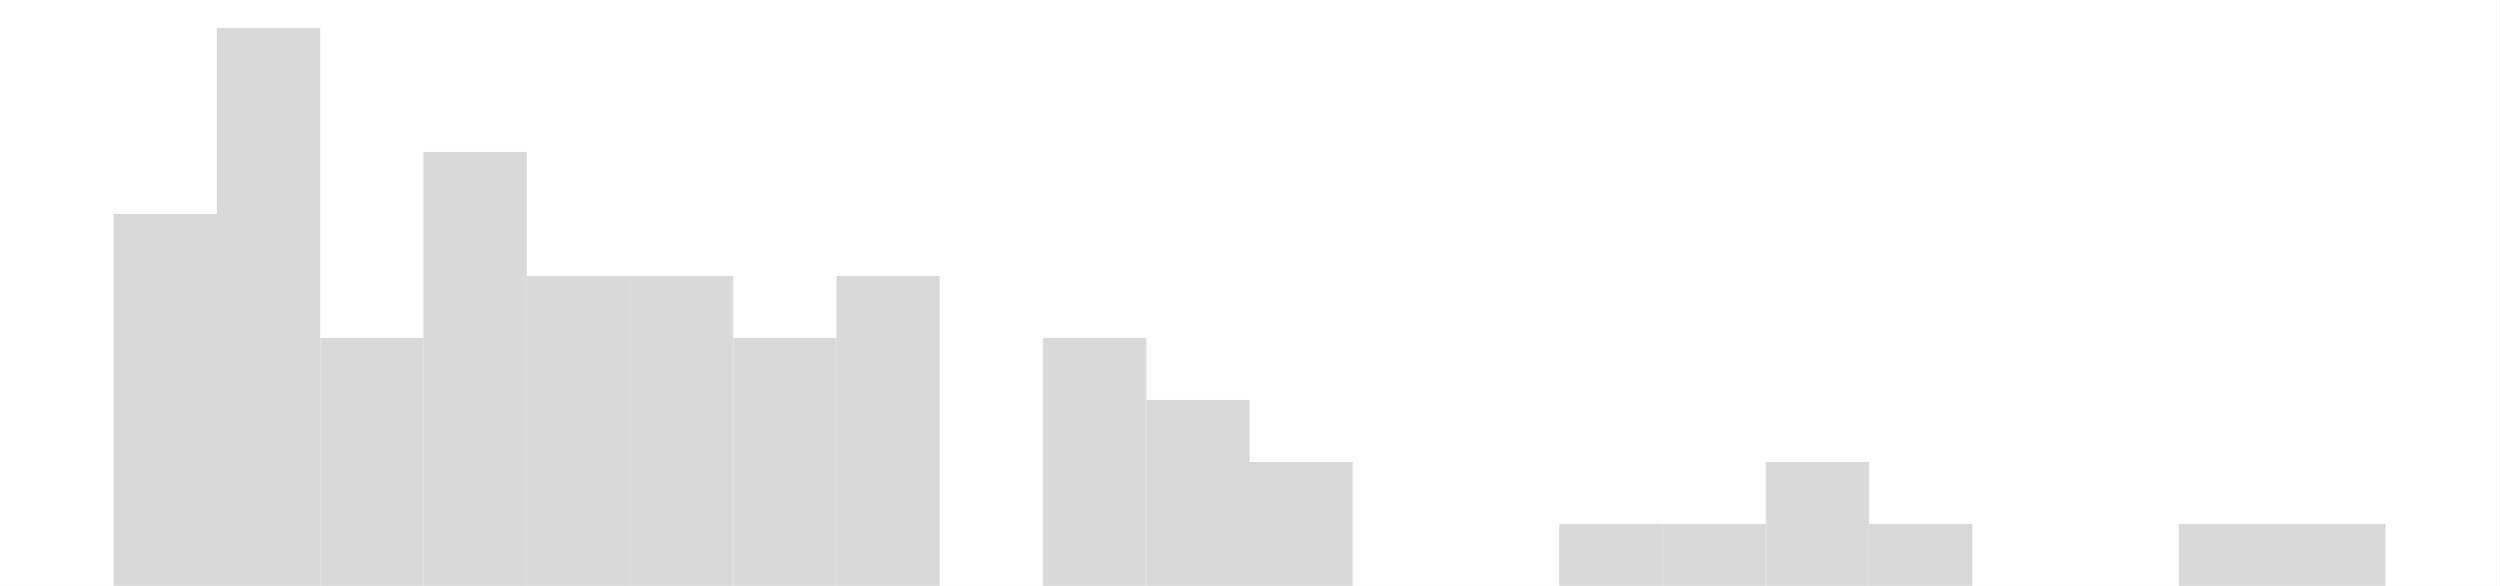
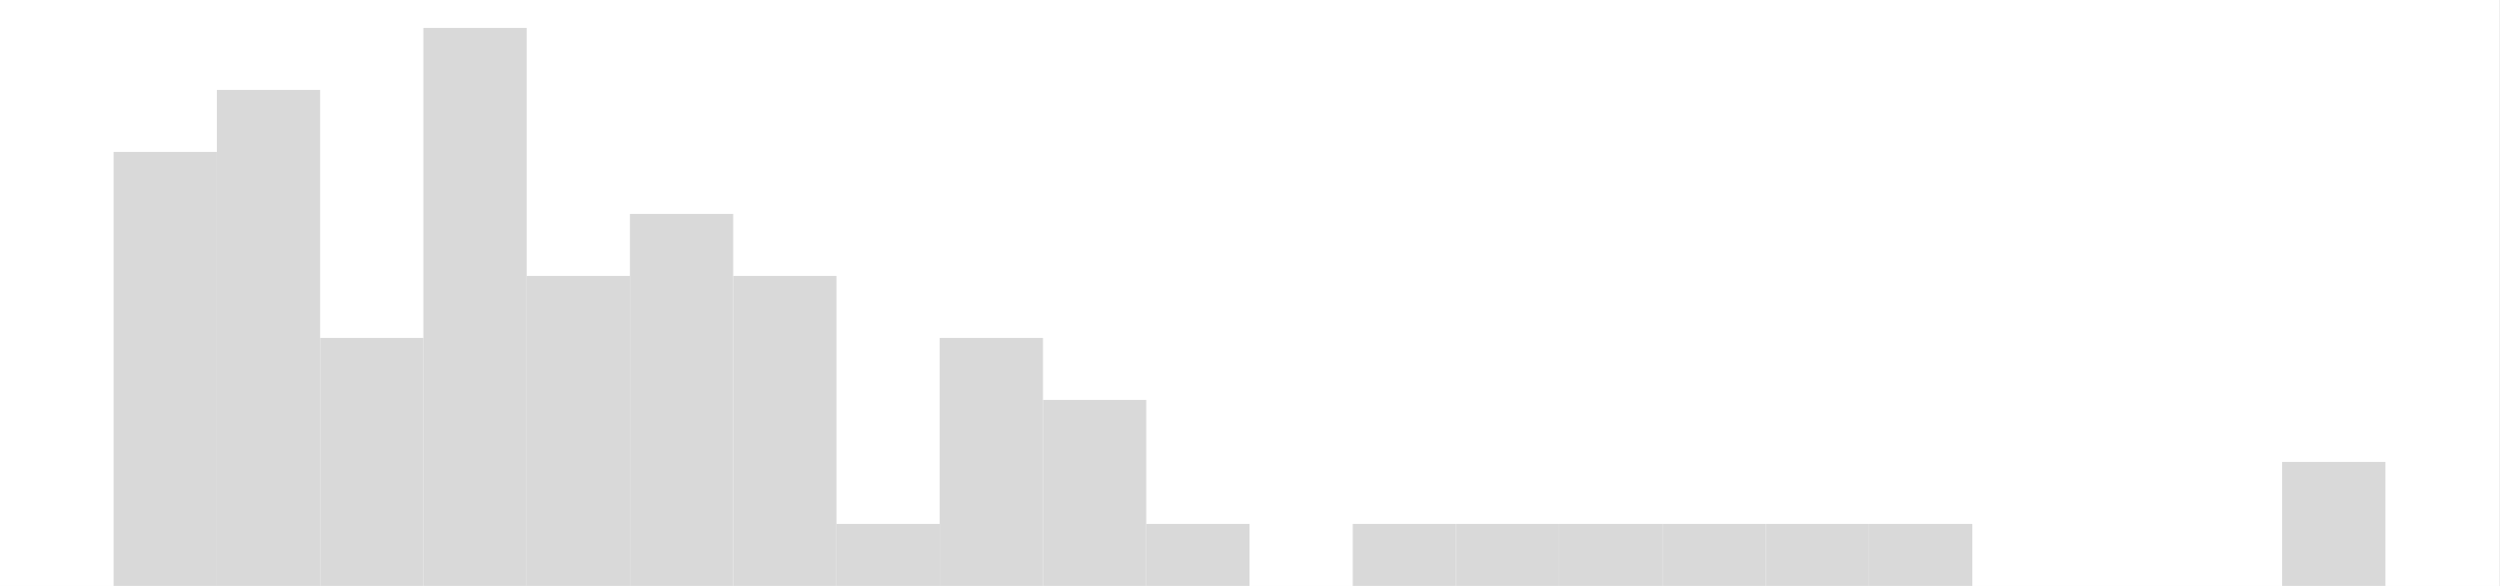
<svg xmlns="http://www.w3.org/2000/svg" width="460.8pt" height="108pt" viewBox="0 0 460.8 108" version="1.1">
  <defs>
    <style type="text/css">*{stroke-linejoin: round; stroke-linecap: butt}</style>
  </defs>
  <g id="figure_1">
    <g id="patch_1">
      <path d="M 0 108  L 460.8 108  L 460.8 0  L 0 0  z " style="fill: #ffffff" />
    </g>
    <g id="axes_1">
      <g id="patch_2">
-         <path d="M 20.945 108  L 39.987 108  L 39.987 39.429  L 20.945 39.429  z " clip-path="url(#p46b03abf7f)" style="fill: #d9d9d9" />
+         <path d="M 20.945 108  L 39.987 108  L 39.987 28  L 20.945 28  z " clip-path="url(#p8179142b59)" style="fill: #d9d9d9" />
      </g>
      <g id="patch_3">
-         <path d="M 39.987 108  L 59.028 108  L 59.028 5.143  L 39.987 5.143  z " clip-path="url(#p46b03abf7f)" style="fill: #d9d9d9" />
+         <path d="M 39.987 108  L 59.028 108  L 59.028 16.571  L 39.987 16.571  z " clip-path="url(#p8179142b59)" style="fill: #d9d9d9" />
      </g>
      <g id="patch_4">
-         <path d="M 59.028 108  L 78.069 108  L 78.069 62.286  L 59.028 62.286  z " clip-path="url(#p46b03abf7f)" style="fill: #d9d9d9" />
+         <path d="M 59.028 108  L 78.069 108  L 78.069 62.286  L 59.028 62.286  z " clip-path="url(#p8179142b59)" style="fill: #d9d9d9" />
      </g>
      <g id="patch_5">
-         <path d="M 78.069 108  L 97.111 108  L 97.111 28  L 78.069 28  z " clip-path="url(#p46b03abf7f)" style="fill: #d9d9d9" />
+         <path d="M 78.069 108  L 97.111 108  L 97.111 5.143  L 78.069 5.143  z " clip-path="url(#p8179142b59)" style="fill: #d9d9d9" />
      </g>
      <g id="patch_6">
-         <path d="M 97.111 108  L 116.152 108  L 116.152 50.857  L 97.111 50.857  z " clip-path="url(#p46b03abf7f)" style="fill: #d9d9d9" />
+         <path d="M 97.111 108  L 116.152 108  L 116.152 50.857  L 97.111 50.857  z " clip-path="url(#p8179142b59)" style="fill: #d9d9d9" />
      </g>
      <g id="patch_7">
-         <path d="M 116.152 108  L 135.193 108  L 135.193 50.857  L 116.152 50.857  z " clip-path="url(#p46b03abf7f)" style="fill: #d9d9d9" />
+         <path d="M 116.152 108  L 135.193 108  L 135.193 39.429  L 116.152 39.429  z " clip-path="url(#p8179142b59)" style="fill: #d9d9d9" />
      </g>
      <g id="patch_8">
-         <path d="M 135.193 108  L 154.235 108  L 154.235 62.286  L 135.193 62.286  z " clip-path="url(#p46b03abf7f)" style="fill: #d9d9d9" />
+         <path d="M 135.193 108  L 154.235 108  L 154.235 50.857  L 135.193 50.857  z " clip-path="url(#p8179142b59)" style="fill: #d9d9d9" />
      </g>
      <g id="patch_9">
-         <path d="M 154.235 108  L 173.276 108  L 173.276 50.857  L 154.235 50.857  z " clip-path="url(#p46b03abf7f)" style="fill: #d9d9d9" />
+         <path d="M 154.235 108  L 173.276 108  L 173.276 96.571  L 154.235 96.571  z " clip-path="url(#p8179142b59)" style="fill: #d9d9d9" />
      </g>
      <g id="patch_10">
-         <path d="M 173.276 108  L 192.317 108  L 192.317 108  L 173.276 108  z " clip-path="url(#p46b03abf7f)" style="fill: #d9d9d9" />
+         <path d="M 173.276 108  L 192.317 108  L 192.317 62.286  L 173.276 62.286  z " clip-path="url(#p8179142b59)" style="fill: #d9d9d9" />
      </g>
      <g id="patch_11">
-         <path d="M 192.317 108  L 211.359 108  L 211.359 62.286  L 192.317 62.286  z " clip-path="url(#p46b03abf7f)" style="fill: #d9d9d9" />
+         <path d="M 192.317 108  L 211.359 108  L 211.359 73.714  L 192.317 73.714  z " clip-path="url(#p8179142b59)" style="fill: #d9d9d9" />
      </g>
      <g id="patch_12">
-         <path d="M 211.359 108  L 230.4 108  L 230.4 73.714  L 211.359 73.714  z " clip-path="url(#p46b03abf7f)" style="fill: #d9d9d9" />
+         <path d="M 211.359 108  L 230.4 108  L 230.4 96.571  L 211.359 96.571  z " clip-path="url(#p8179142b59)" style="fill: #d9d9d9" />
      </g>
      <g id="patch_13">
-         <path d="M 230.4 108  L 249.441 108  L 249.441 85.143  L 230.4 85.143  z " clip-path="url(#p46b03abf7f)" style="fill: #d9d9d9" />
+         <path d="M 230.4 108  L 249.441 108  L 249.441 108  L 230.4 108  z " clip-path="url(#p8179142b59)" style="fill: #d9d9d9" />
      </g>
      <g id="patch_14">
-         <path d="M 249.441 108  L 268.483 108  L 268.483 108  L 249.441 108  z " clip-path="url(#p46b03abf7f)" style="fill: #d9d9d9" />
+         <path d="M 249.441 108  L 268.483 108  L 268.483 96.571  L 249.441 96.571  z " clip-path="url(#p8179142b59)" style="fill: #d9d9d9" />
      </g>
      <g id="patch_15">
-         <path d="M 268.483 108  L 287.524 108  L 287.524 108  L 268.483 108  z " clip-path="url(#p46b03abf7f)" style="fill: #d9d9d9" />
+         <path d="M 268.483 108  L 287.524 108  L 287.524 96.571  L 268.483 96.571  z " clip-path="url(#p8179142b59)" style="fill: #d9d9d9" />
      </g>
      <g id="patch_16">
-         <path d="M 287.524 108  L 306.565 108  L 306.565 96.571  L 287.524 96.571  z " clip-path="url(#p46b03abf7f)" style="fill: #d9d9d9" />
+         <path d="M 287.524 108  L 306.565 108  L 306.565 96.571  L 287.524 96.571  z " clip-path="url(#p8179142b59)" style="fill: #d9d9d9" />
      </g>
      <g id="patch_17">
-         <path d="M 306.565 108  L 325.607 108  L 325.607 96.571  L 306.565 96.571  z " clip-path="url(#p46b03abf7f)" style="fill: #d9d9d9" />
+         <path d="M 306.565 108  L 325.607 108  L 325.607 96.571  L 306.565 96.571  z " clip-path="url(#p8179142b59)" style="fill: #d9d9d9" />
      </g>
      <g id="patch_18">
-         <path d="M 325.607 108  L 344.648 108  L 344.648 85.143  L 325.607 85.143  z " clip-path="url(#p46b03abf7f)" style="fill: #d9d9d9" />
+         <path d="M 325.607 108  L 344.648 108  L 344.648 96.571  L 325.607 96.571  z " clip-path="url(#p8179142b59)" style="fill: #d9d9d9" />
      </g>
      <g id="patch_19">
-         <path d="M 344.648 108  L 363.689 108  L 363.689 96.571  L 344.648 96.571  z " clip-path="url(#p46b03abf7f)" style="fill: #d9d9d9" />
+         <path d="M 344.648 108  L 363.689 108  L 363.689 96.571  L 344.648 96.571  z " clip-path="url(#p8179142b59)" style="fill: #d9d9d9" />
      </g>
      <g id="patch_20">
-         <path d="M 363.689 108  L 382.731 108  L 382.731 108  L 363.689 108  z " clip-path="url(#p46b03abf7f)" style="fill: #d9d9d9" />
+         <path d="M 363.689 108  L 382.731 108  L 382.731 108  L 363.689 108  z " clip-path="url(#p8179142b59)" style="fill: #d9d9d9" />
      </g>
      <g id="patch_21">
-         <path d="M 382.731 108  L 401.772 108  L 401.772 108  L 382.731 108  z " clip-path="url(#p46b03abf7f)" style="fill: #d9d9d9" />
+         <path d="M 382.731 108  L 401.772 108  L 401.772 108  L 382.731 108  z " clip-path="url(#p8179142b59)" style="fill: #d9d9d9" />
      </g>
      <g id="patch_22">
-         <path d="M 401.772 108  L 420.813 108  L 420.813 96.571  L 401.772 96.571  z " clip-path="url(#p46b03abf7f)" style="fill: #d9d9d9" />
+         <path d="M 401.772 108  L 420.813 108  L 420.813 108  L 401.772 108  z " clip-path="url(#p8179142b59)" style="fill: #d9d9d9" />
      </g>
      <g id="patch_23">
-         <path d="M 420.813 108  L 439.855 108  L 439.855 96.571  L 420.813 96.571  z " clip-path="url(#p46b03abf7f)" style="fill: #d9d9d9" />
+         <path d="M 420.813 108  L 439.855 108  L 439.855 85.143  L 420.813 85.143  z " clip-path="url(#p8179142b59)" style="fill: #d9d9d9" />
      </g>
    </g>
  </g>
  <defs>
-     <clipPath id="p46b03abf7f">
+     <clipPath id="p8179142b59">
      <rect x="0" y="0" width="460.8" height="108" />
    </clipPath>
  </defs>
</svg>
